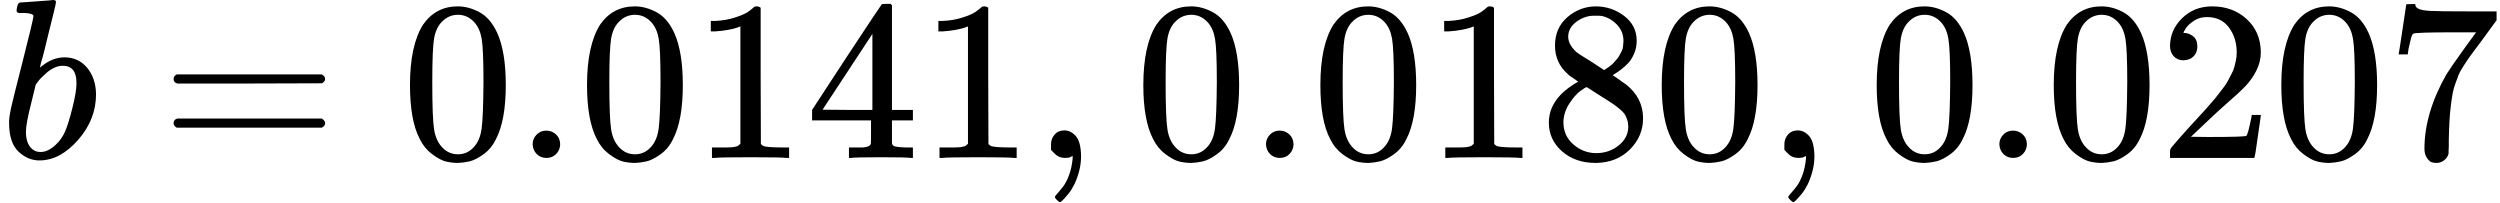
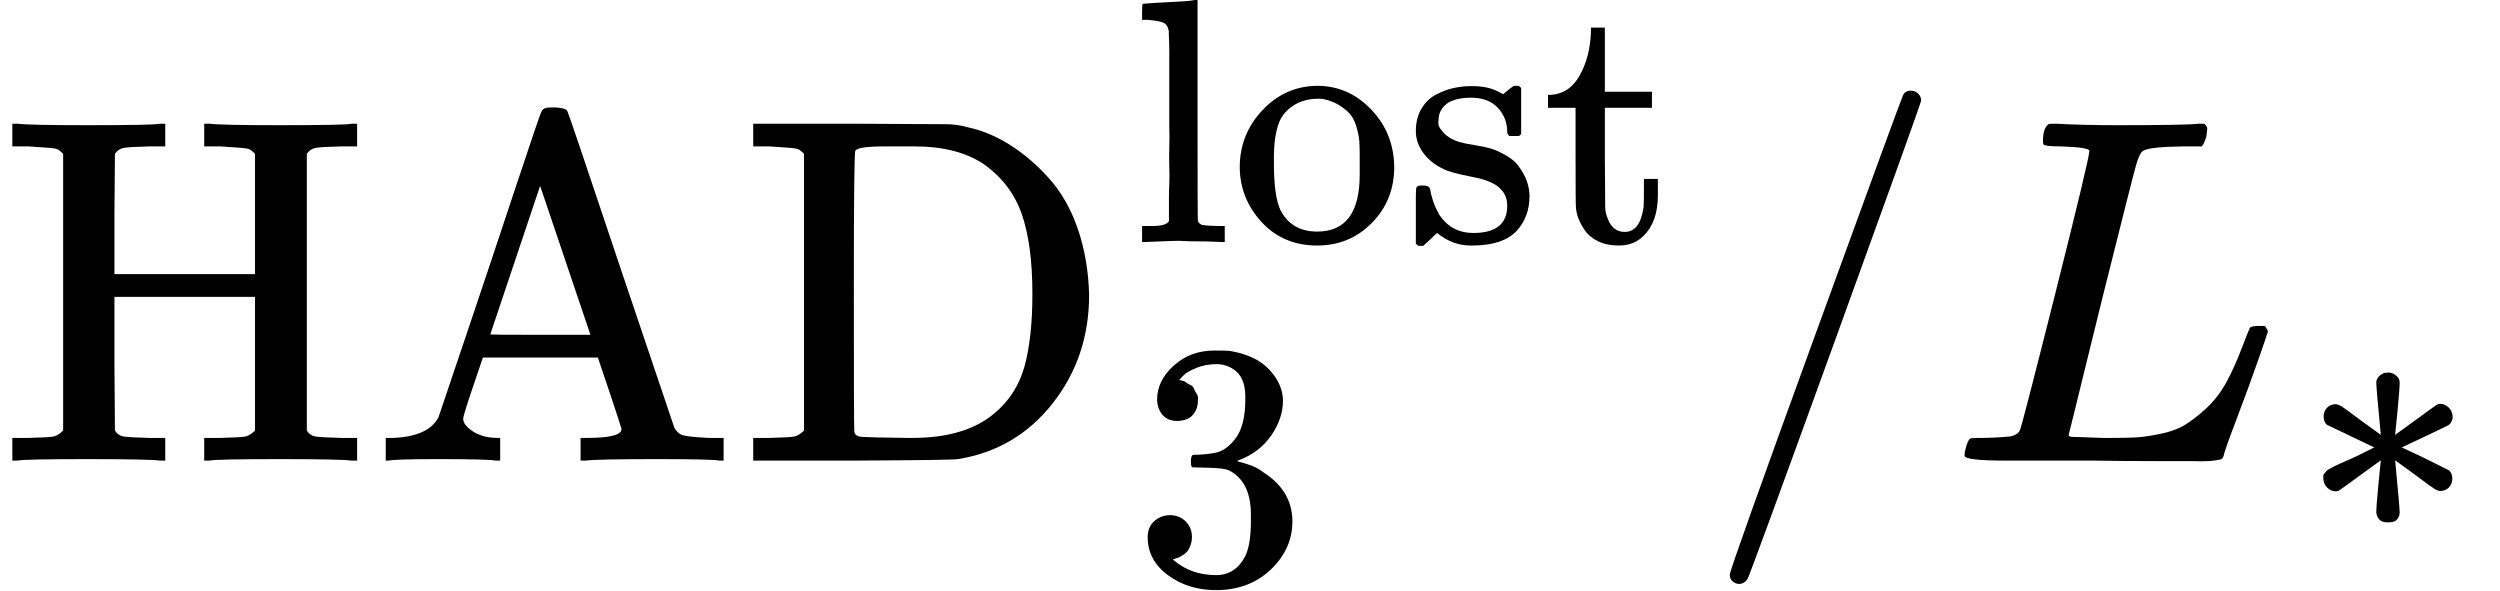
- <svg xmlns="http://www.w3.org/2000/svg" xmlns:xlink="http://www.w3.org/1999/xlink" style="vertical-align: -0.439ex;" width="966.759" height="78.144" role="img" focusable="false" viewBox="0 -694 10985.9 888">
+ <svg xmlns="http://www.w3.org/2000/svg" xmlns:xlink="http://www.w3.org/1999/xlink" style="vertical-align: -0.594ex;" width="446.01" height="105.274" role="img" focusable="false" viewBox="0 -933.8 5068.3 1196.3">
  <defs>
-     <path id="MJX-128-TEX-I-1D44F" d="M73 647Q73 657 77 670T89 683Q90 683 161 688T234 694Q246 694 246 685T212 542Q204 508 195 472T180 418L176 399Q176 396 182 402Q231 442 283 442Q345 442 383 396T422 280Q422 169 343 79T173 -11Q123 -11 82 27T40 150V159Q40 180 48 217T97 414Q147 611 147 623T109 637Q104 637 101 637H96Q86 637 83 637T76 640T73 647ZM336 325V331Q336 405 275 405Q258 405 240 397T207 376T181 352T163 330L157 322L136 236Q114 150 114 114Q114 66 138 42Q154 26 178 26Q211 26 245 58Q270 81 285 114T318 219Q336 291 336 325Z" />
-     <path id="MJX-128-TEX-N-3D" d="M56 347Q56 360 70 367H707Q722 359 722 347Q722 336 708 328L390 327H72Q56 332 56 347ZM56 153Q56 168 72 173H708Q722 163 722 153Q722 140 707 133H70Q56 140 56 153Z" />
-     <path id="MJX-128-TEX-N-30" d="M96 585Q152 666 249 666Q297 666 345 640T423 548Q460 465 460 320Q460 165 417 83Q397 41 362 16T301 -15T250 -22Q224 -22 198 -16T137 16T82 83Q39 165 39 320Q39 494 96 585ZM321 597Q291 629 250 629Q208 629 178 597Q153 571 145 525T137 333Q137 175 145 125T181 46Q209 16 250 16Q290 16 318 46Q347 76 354 130T362 333Q362 478 354 524T321 597Z" />
-     <path id="MJX-128-TEX-N-2E" d="M78 60Q78 84 95 102T138 120Q162 120 180 104T199 61Q199 36 182 18T139 0T96 17T78 60Z" />
-     <path id="MJX-128-TEX-N-31" d="M213 578L200 573Q186 568 160 563T102 556H83V602H102Q149 604 189 617T245 641T273 663Q275 666 285 666Q294 666 302 660V361L303 61Q310 54 315 52T339 48T401 46H427V0H416Q395 3 257 3Q121 3 100 0H88V46H114Q136 46 152 46T177 47T193 50T201 52T207 57T213 61V578Z" />
-     <path id="MJX-128-TEX-N-34" d="M462 0Q444 3 333 3Q217 3 199 0H190V46H221Q241 46 248 46T265 48T279 53T286 61Q287 63 287 115V165H28V211L179 442Q332 674 334 675Q336 677 355 677H373L379 671V211H471V165H379V114Q379 73 379 66T385 54Q393 47 442 46H471V0H462ZM293 211V545L74 212L183 211H293Z" />
-     <path id="MJX-128-TEX-N-2C" d="M78 35T78 60T94 103T137 121Q165 121 187 96T210 8Q210 -27 201 -60T180 -117T154 -158T130 -185T117 -194Q113 -194 104 -185T95 -172Q95 -168 106 -156T131 -126T157 -76T173 -3V9L172 8Q170 7 167 6T161 3T152 1T140 0Q113 0 96 17Z" />
-     <path id="MJX-128-TEX-N-38" d="M70 417T70 494T124 618T248 666Q319 666 374 624T429 515Q429 485 418 459T392 417T361 389T335 371T324 363L338 354Q352 344 366 334T382 323Q457 264 457 174Q457 95 399 37T249 -22Q159 -22 101 29T43 155Q43 263 172 335L154 348Q133 361 127 368Q70 417 70 494ZM286 386L292 390Q298 394 301 396T311 403T323 413T334 425T345 438T355 454T364 471T369 491T371 513Q371 556 342 586T275 624Q268 625 242 625Q201 625 165 599T128 534Q128 511 141 492T167 463T217 431Q224 426 228 424L286 386ZM250 21Q308 21 350 55T392 137Q392 154 387 169T375 194T353 216T330 234T301 253T274 270Q260 279 244 289T218 306L210 311Q204 311 181 294T133 239T107 157Q107 98 150 60T250 21Z" />
-     <path id="MJX-128-TEX-N-32" d="M109 429Q82 429 66 447T50 491Q50 562 103 614T235 666Q326 666 387 610T449 465Q449 422 429 383T381 315T301 241Q265 210 201 149L142 93L218 92Q375 92 385 97Q392 99 409 186V189H449V186Q448 183 436 95T421 3V0H50V19V31Q50 38 56 46T86 81Q115 113 136 137Q145 147 170 174T204 211T233 244T261 278T284 308T305 340T320 369T333 401T340 431T343 464Q343 527 309 573T212 619Q179 619 154 602T119 569T109 550Q109 549 114 549Q132 549 151 535T170 489Q170 464 154 447T109 429Z" />
-     <path id="MJX-128-TEX-N-37" d="M55 458Q56 460 72 567L88 674Q88 676 108 676H128V672Q128 662 143 655T195 646T364 644H485V605L417 512Q408 500 387 472T360 435T339 403T319 367T305 330T292 284T284 230T278 162T275 80Q275 66 275 52T274 28V19Q270 2 255 -10T221 -22Q210 -22 200 -19T179 0T168 40Q168 198 265 368Q285 400 349 489L395 552H302Q128 552 119 546Q113 543 108 522T98 479L95 458V455H55V458Z" />
+     <path id="MJX-128-TEX-N-48" d="M128 622Q121 629 117 631T101 634T58 637H25V683H36Q57 680 180 680Q315 680 324 683H335V637H302Q262 636 251 634T233 622L232 500V378H517V622Q510 629 506 631T490 634T447 637H414V683H425Q446 680 569 680Q704 680 713 683H724V637H691Q651 636 640 634T622 622V61Q628 51 639 49T691 46H724V0H713Q692 3 569 3Q434 3 425 0H414V46H447Q489 47 498 49T517 61V332H232V197L233 61Q239 51 250 49T302 46H335V0H324Q303 3 180 3Q45 3 36 0H25V46H58Q100 47 109 49T128 61V622Z" />
+     <path id="MJX-128-TEX-N-41" d="M255 0Q240 3 140 3Q48 3 39 0H32V46H47Q119 49 139 88Q140 91 192 245T295 553T348 708Q351 716 366 716H376Q396 715 400 709Q402 707 508 390L617 67Q624 54 636 51T687 46H717V0H708Q699 3 581 3Q458 3 437 0H427V46H440Q510 46 510 64Q510 66 486 138L462 209H229L209 150Q189 91 189 85Q189 72 209 59T259 46H264V0H255ZM447 255L345 557L244 256Q244 255 345 255H447Z" />
+     <path id="MJX-128-TEX-N-44" d="M130 622Q123 629 119 631T103 634T60 637H27V683H228Q399 682 419 682T461 676Q504 667 546 641T626 573T685 470T708 336Q708 210 634 116T442 3Q429 1 228 0H27V46H60Q102 47 111 49T130 61V622ZM593 338Q593 439 571 501T493 602Q439 637 355 637H322H294Q238 637 234 628Q231 624 231 344Q231 62 232 59Q233 49 248 48T339 46H350Q456 46 515 95Q561 133 577 191T593 338Z" />
+     <path id="MJX-128-TEX-N-6C" d="M42 46H56Q95 46 103 60V68Q103 77 103 91T103 124T104 167T104 217T104 272T104 329Q104 366 104 407T104 482T104 542T103 586T103 603Q100 622 89 628T44 637H26V660Q26 683 28 683L38 684Q48 685 67 686T104 688Q121 689 141 690T171 693T182 694H185V379Q185 62 186 60Q190 52 198 49Q219 46 247 46H263V0H255L232 1Q209 2 183 2T145 3T107 3T57 1L34 0H26V46H42Z" />
+     <path id="MJX-128-TEX-N-6F" d="M28 214Q28 309 93 378T250 448Q340 448 405 380T471 215Q471 120 407 55T250 -10Q153 -10 91 57T28 214ZM250 30Q372 30 372 193V225V250Q372 272 371 288T364 326T348 362T317 390T268 410Q263 411 252 411Q222 411 195 399Q152 377 139 338T126 246V226Q126 130 145 91Q177 30 250 30Z" />
+     <path id="MJX-128-TEX-N-73" d="M295 316Q295 356 268 385T190 414Q154 414 128 401Q98 382 98 349Q97 344 98 336T114 312T157 287Q175 282 201 278T245 269T277 256Q294 248 310 236T342 195T359 133Q359 71 321 31T198 -10H190Q138 -10 94 26L86 19L77 10Q71 4 65 -1L54 -11H46H42Q39 -11 33 -5V74V132Q33 153 35 157T45 162H54Q66 162 70 158T75 146T82 119T101 77Q136 26 198 26Q295 26 295 104Q295 133 277 151Q257 175 194 187T111 210Q75 227 54 256T33 318Q33 357 50 384T93 424T143 442T187 447H198Q238 447 268 432L283 424L292 431Q302 440 314 448H322H326Q329 448 335 442V310L329 304H301Q295 310 295 316Z" />
+     <path id="MJX-128-TEX-N-74" d="M27 422Q80 426 109 478T141 600V615H181V431H316V385H181V241Q182 116 182 100T189 68Q203 29 238 29Q282 29 292 100Q293 108 293 146V181H333V146V134Q333 57 291 17Q264 -10 221 -10Q187 -10 162 2T124 33T105 68T98 100Q97 107 97 248V385H18V422H27Z" />
+     <path id="MJX-128-TEX-N-33" d="M127 463Q100 463 85 480T69 524Q69 579 117 622T233 665Q268 665 277 664Q351 652 390 611T430 522Q430 470 396 421T302 350L299 348Q299 347 308 345T337 336T375 315Q457 262 457 175Q457 96 395 37T238 -22Q158 -22 100 21T42 130Q42 158 60 175T105 193Q133 193 151 175T169 130Q169 119 166 110T159 94T148 82T136 74T126 70T118 67L114 66Q165 21 238 21Q293 21 321 74Q338 107 338 175V195Q338 290 274 322Q259 328 213 329L171 330L168 332Q166 335 166 348Q166 366 174 366Q202 366 232 371Q266 376 294 413T322 525V533Q322 590 287 612Q265 626 240 626Q208 626 181 615T143 592T132 580H135Q138 579 143 578T153 573T165 566T175 555T183 540T186 520Q186 498 172 481T127 463Z" />
+     <path id="MJX-128-TEX-N-2F" d="M423 750Q432 750 438 744T444 730Q444 725 271 248T92 -240Q85 -250 75 -250Q68 -250 62 -245T56 -231Q56 -221 230 257T407 740Q411 750 423 750Z" />
+     <path id="MJX-128-TEX-I-1D43F" d="M228 637Q194 637 192 641Q191 643 191 649Q191 673 202 682Q204 683 217 683Q271 680 344 680Q485 680 506 683H518Q524 677 524 674T522 656Q517 641 513 637H475Q406 636 394 628Q387 624 380 600T313 336Q297 271 279 198T252 88L243 52Q243 48 252 48T311 46H328Q360 46 379 47T428 54T478 72T522 106T564 161Q580 191 594 228T611 270Q616 273 628 273H641Q647 264 647 262T627 203T583 83T557 9Q555 4 553 3T537 0T494 -1Q483 -1 418 -1T294 0H116Q32 0 32 10Q32 17 34 24Q39 43 44 45Q48 46 59 46H65Q92 46 125 49Q139 52 144 61Q147 65 216 339T285 628Q285 635 228 637Z" />
+     <path id="MJX-128-TEX-N-2217" d="M229 286Q216 420 216 436Q216 454 240 464Q241 464 245 464T251 465Q263 464 273 456T283 436Q283 419 277 356T270 286L328 328Q384 369 389 372T399 375Q412 375 423 365T435 338Q435 325 425 315Q420 312 357 282T289 250L355 219L425 184Q434 175 434 161Q434 146 425 136T401 125Q393 125 383 131T328 171L270 213Q283 79 283 63Q283 53 276 44T250 35Q231 35 224 44T216 63Q216 80 222 143T229 213L171 171Q115 130 110 127Q106 124 100 124Q87 124 76 134T64 161Q64 166 64 169T67 175T72 181T81 188T94 195T113 204T138 215T170 230T210 250L74 315Q65 324 65 338Q65 353 74 363T98 374Q106 374 116 368T171 328L229 286Z" />
  </defs>
  <g stroke="currentColor" fill="currentColor" stroke-width="0" transform="scale(1,-1)">
    <g data-mml-node="math">
-       <g data-mml-node="mi">
-         <use data-c="1D44F" xlink:href="#MJX-128-TEX-I-1D44F" />
+       <g data-mml-node="msubsup">
+         <g data-mml-node="TeXAtom" data-mjx-texclass="ORD">
+           <g data-mml-node="mi">
+             <use data-c="48" xlink:href="#MJX-128-TEX-N-48" />
+             <use data-c="41" xlink:href="#MJX-128-TEX-N-41" transform="translate(750,0)" />
+             <use data-c="44" xlink:href="#MJX-128-TEX-N-44" transform="translate(1500,0)" />
+           </g>
+         </g>
+         <g data-mml-node="TeXAtom" transform="translate(2297,443.1) scale(0.707)" data-mjx-texclass="ORD">
+           <g data-mml-node="mi">
+             <use data-c="6C" xlink:href="#MJX-128-TEX-N-6C" />
+           </g>
+           <g data-mml-node="mi" transform="translate(278,0)">
+             <use data-c="6F" xlink:href="#MJX-128-TEX-N-6F" />
+           </g>
+           <g data-mml-node="mi" transform="translate(778,0)">
+             <use data-c="73" xlink:href="#MJX-128-TEX-N-73" />
+           </g>
+           <g data-mml-node="mi" transform="translate(1172,0)">
+             <use data-c="74" xlink:href="#MJX-128-TEX-N-74" />
+           </g>
+         </g>
+         <g data-mml-node="TeXAtom" transform="translate(2297,-247) scale(0.707)" data-mjx-texclass="ORD">
+           <g data-mml-node="mn">
+             <use data-c="33" xlink:href="#MJX-128-TEX-N-33" />
+           </g>
+         </g>
      </g>
-       <g data-mml-node="mo" transform="translate(706.8,0)">
-         <use data-c="3D" xlink:href="#MJX-128-TEX-N-3D" />
+       <g data-mml-node="TeXAtom" data-mjx-texclass="ORD" transform="translate(3450.8,0)">
+         <g data-mml-node="mo">
+           <use data-c="2F" xlink:href="#MJX-128-TEX-N-2F" />
+         </g>
      </g>
-       <g data-mml-node="mn" transform="translate(1762.6,0)">
-         <use data-c="30" xlink:href="#MJX-128-TEX-N-30" />
-         <use data-c="2E" xlink:href="#MJX-128-TEX-N-2E" transform="translate(500,0)" />
-         <use data-c="30" xlink:href="#MJX-128-TEX-N-30" transform="translate(778,0)" />
-         <use data-c="31" xlink:href="#MJX-128-TEX-N-31" transform="translate(1278,0)" />
-         <use data-c="34" xlink:href="#MJX-128-TEX-N-34" transform="translate(1778,0)" />
-         <use data-c="31" xlink:href="#MJX-128-TEX-N-31" transform="translate(2278,0)" />
-       </g>
-       <g data-mml-node="mo" transform="translate(4540.6,0)">
-         <use data-c="2C" xlink:href="#MJX-128-TEX-N-2C" />
-       </g>
-       <g data-mml-node="mn" transform="translate(4985.2,0)">
-         <use data-c="30" xlink:href="#MJX-128-TEX-N-30" />
-         <use data-c="2E" xlink:href="#MJX-128-TEX-N-2E" transform="translate(500,0)" />
-         <use data-c="30" xlink:href="#MJX-128-TEX-N-30" transform="translate(778,0)" />
-         <use data-c="31" xlink:href="#MJX-128-TEX-N-31" transform="translate(1278,0)" />
-         <use data-c="38" xlink:href="#MJX-128-TEX-N-38" transform="translate(1778,0)" />
-         <use data-c="30" xlink:href="#MJX-128-TEX-N-30" transform="translate(2278,0)" />
-       </g>
-       <g data-mml-node="mo" transform="translate(7763.2,0)">
-         <use data-c="2C" xlink:href="#MJX-128-TEX-N-2C" />
-       </g>
-       <g data-mml-node="mn" transform="translate(8207.9,0)">
-         <use data-c="30" xlink:href="#MJX-128-TEX-N-30" />
-         <use data-c="2E" xlink:href="#MJX-128-TEX-N-2E" transform="translate(500,0)" />
-         <use data-c="30" xlink:href="#MJX-128-TEX-N-30" transform="translate(778,0)" />
-         <use data-c="32" xlink:href="#MJX-128-TEX-N-32" transform="translate(1278,0)" />
-         <use data-c="30" xlink:href="#MJX-128-TEX-N-30" transform="translate(1778,0)" />
-         <use data-c="37" xlink:href="#MJX-128-TEX-N-37" transform="translate(2278,0)" />
+       <g data-mml-node="msub" transform="translate(3950.8,0)">
+         <g data-mml-node="mi">
+           <use data-c="1D43F" xlink:href="#MJX-128-TEX-I-1D43F" />
+         </g>
+         <g data-mml-node="mo" transform="translate(714,-150) scale(0.707)">
+           <use data-c="2217" xlink:href="#MJX-128-TEX-N-2217" />
+         </g>
      </g>
    </g>
  </g>
</svg>
